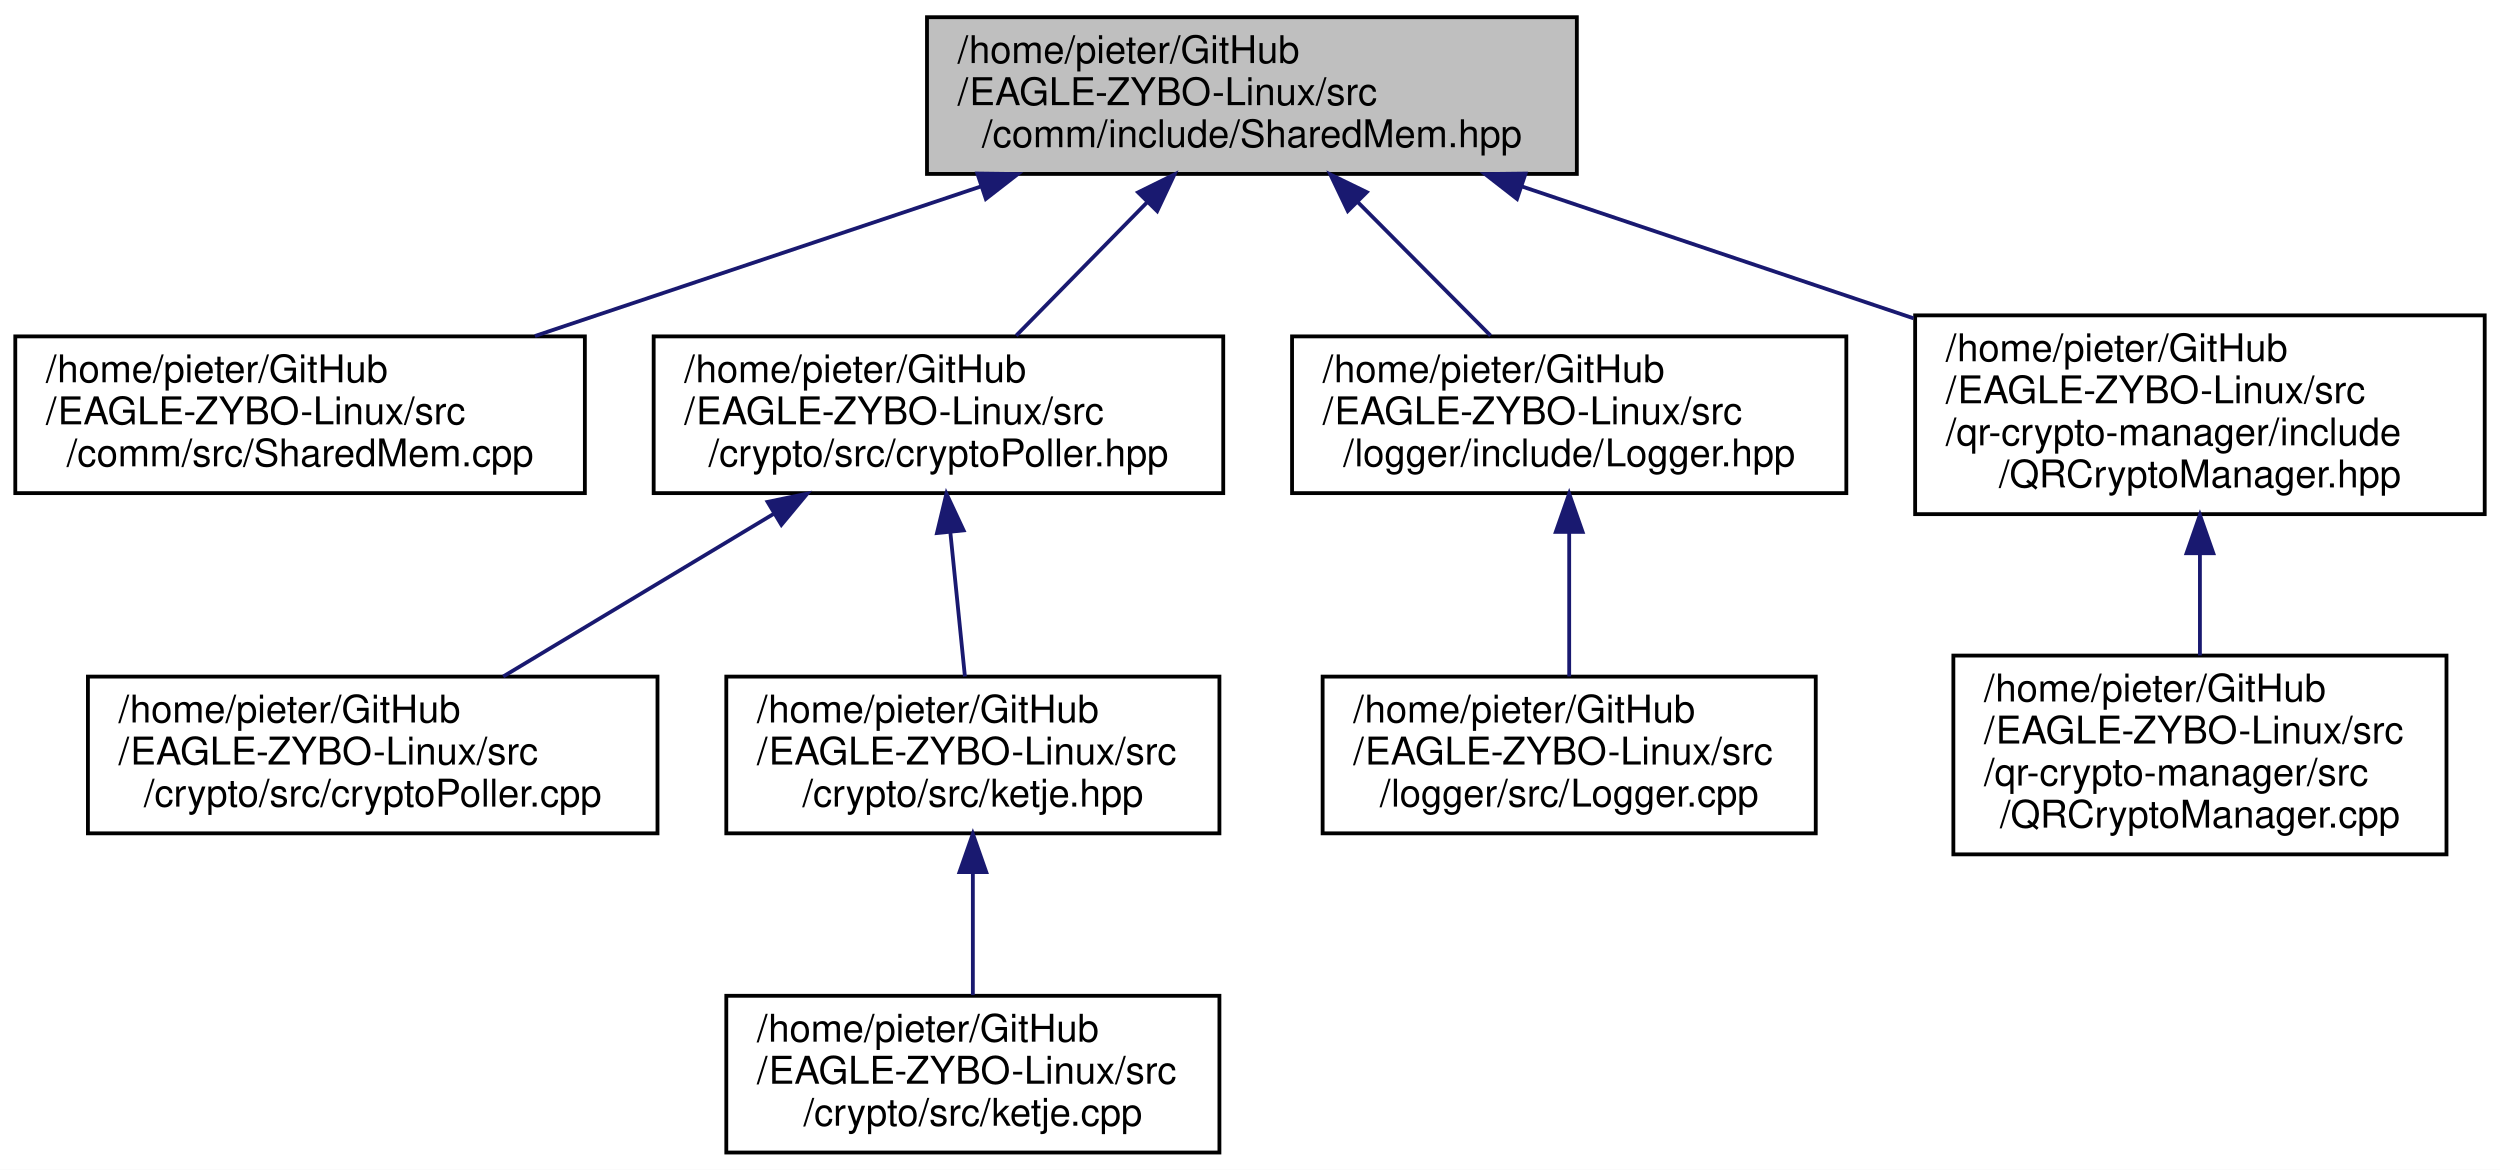
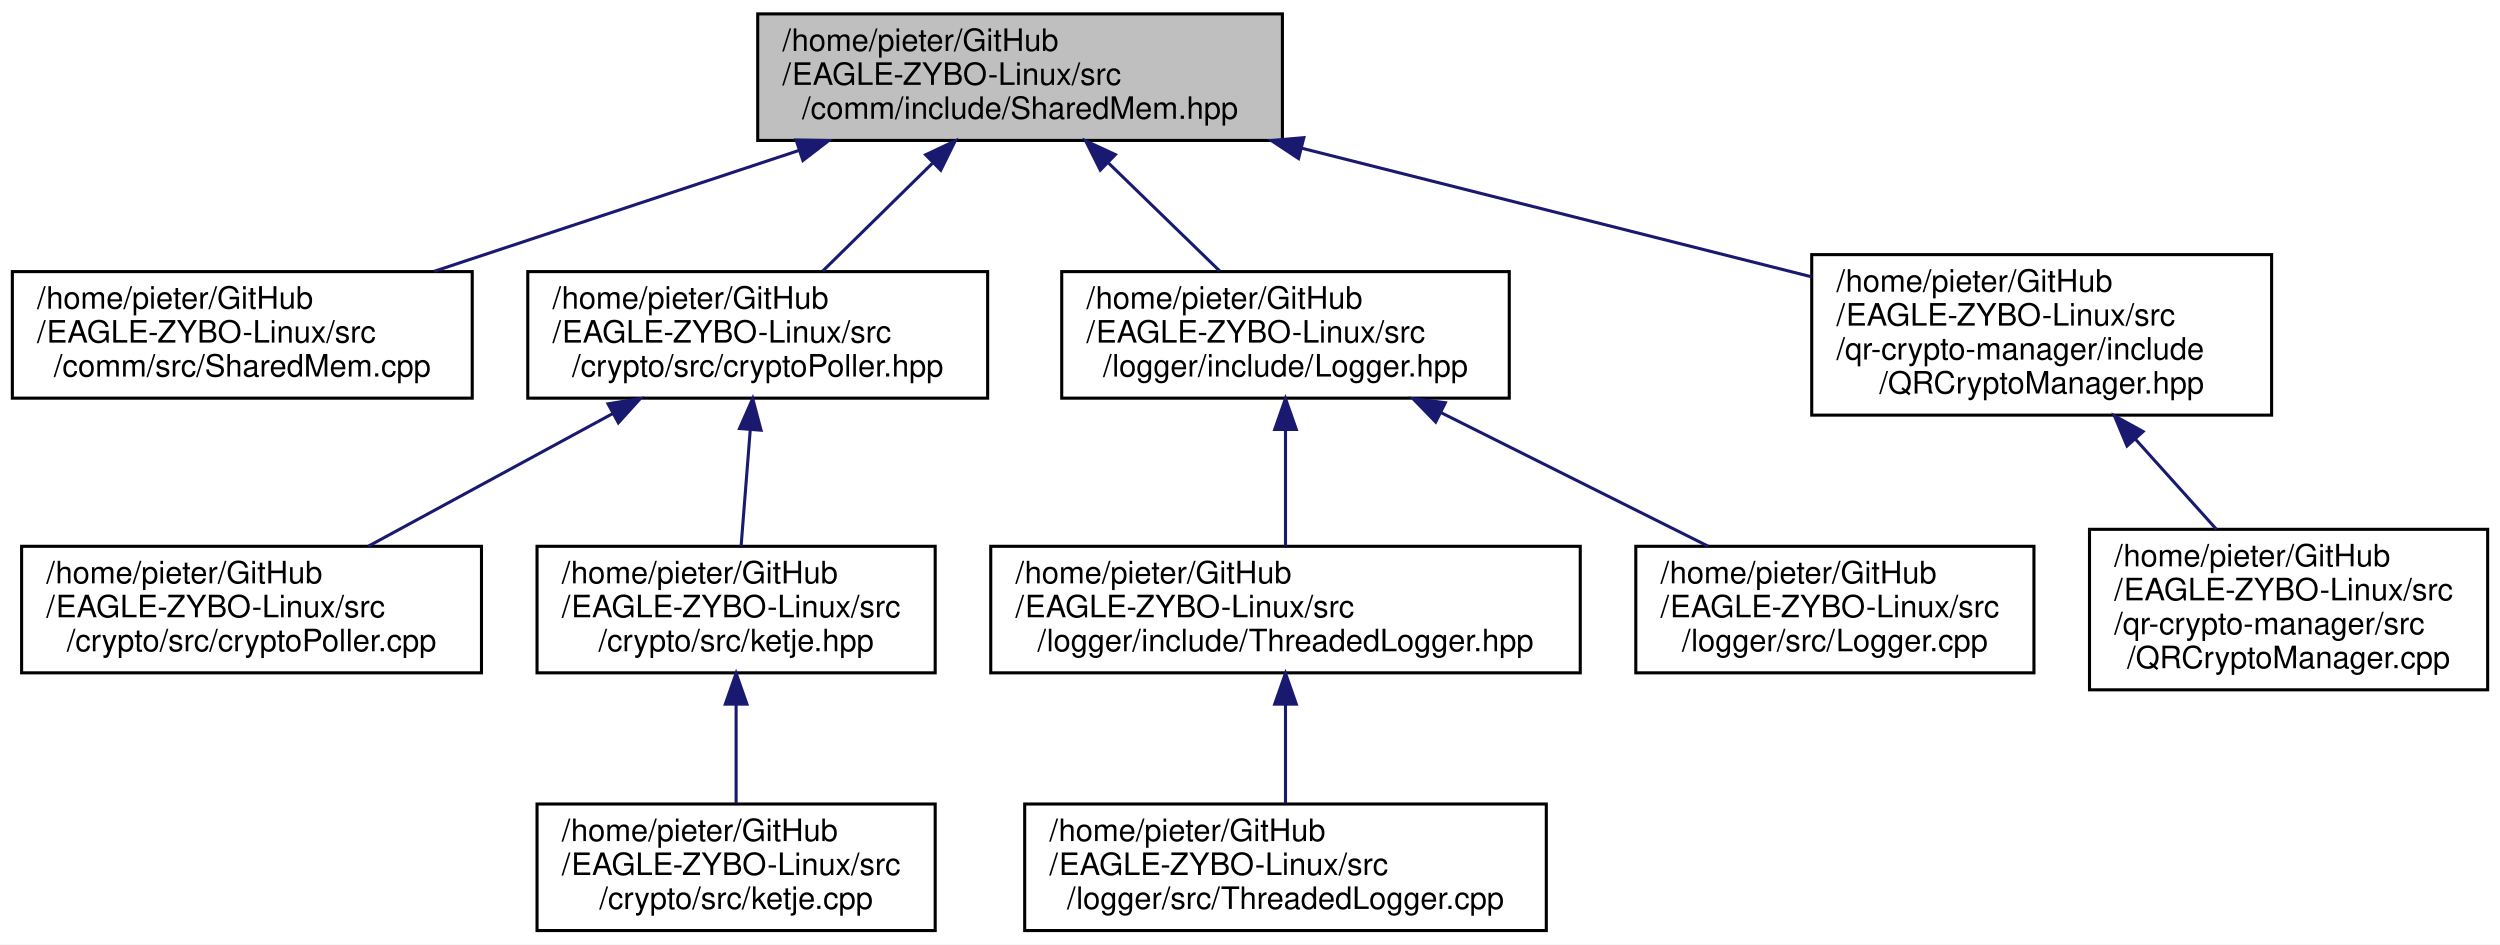
- <svg xmlns="http://www.w3.org/2000/svg" xmlns:xlink="http://www.w3.org/1999/xlink" width="654pt" height="306pt" viewBox="0.00 0.00 654.00 306.00">
+ <svg xmlns="http://www.w3.org/2000/svg" xmlns:xlink="http://www.w3.org/1999/xlink" width="810pt" height="306pt" viewBox="0.00 0.00 810.00 306.00">
  <g id="graph0" class="graph" transform="scale(1 1) rotate(0) translate(4 302)">
-     <polygon fill="#ffffff" stroke="transparent" points="-4,4 -4,-302 650,-302 650,4 -4,4" />
+     <polygon fill="#ffffff" stroke="transparent" points="-4,4 -4,-302 806,-302 806,4 -4,4" />
    <g id="node1" class="node">
      <g id="a_node1">
        <a xlink:title=" ">
-           <polygon fill="#bfbfbf" stroke="#000000" points="238.5,-256.5 238.5,-297.5 408.5,-297.5 408.5,-256.5 238.5,-256.5" />
-           <text text-anchor="start" x="246.5" y="-285.5" font-family="Helvetica,sans-Serif" font-size="10.00" fill="#000000">/home/pieter/GitHub</text>
-           <text text-anchor="start" x="246.5" y="-274.5" font-family="Helvetica,sans-Serif" font-size="10.00" fill="#000000">/EAGLE-ZYBO-Linux/src</text>
-           <text text-anchor="middle" x="323.5" y="-263.5" font-family="Helvetica,sans-Serif" font-size="10.00" fill="#000000">/comm/include/SharedMem.hpp</text>
+           <polygon fill="#bfbfbf" stroke="#000000" points="241.5,-256.5 241.5,-297.5 411.5,-297.5 411.5,-256.5 241.5,-256.5" />
+           <text text-anchor="start" x="249.5" y="-285.5" font-family="Helvetica,sans-Serif" font-size="10.00" fill="#000000">/home/pieter/GitHub</text>
+           <text text-anchor="start" x="249.5" y="-274.5" font-family="Helvetica,sans-Serif" font-size="10.00" fill="#000000">/EAGLE-ZYBO-Linux/src</text>
+           <text text-anchor="middle" x="326.5" y="-263.5" font-family="Helvetica,sans-Serif" font-size="10.00" fill="#000000">/comm/include/SharedMem.hpp</text>
        </a>
      </g>
    </g>
    <g id="node2" class="node">
      <g id="a_node2">
        <a xlink:href="SharedMem_8cpp.html" target="_top" xlink:title=" ">
          <polygon fill="#ffffff" stroke="#000000" points="0,-173 0,-214 149,-214 149,-173 0,-173" />
          <text text-anchor="start" x="8" y="-202" font-family="Helvetica,sans-Serif" font-size="10.00" fill="#000000">/home/pieter/GitHub</text>
          <text text-anchor="start" x="8" y="-191" font-family="Helvetica,sans-Serif" font-size="10.00" fill="#000000">/EAGLE-ZYBO-Linux/src</text>
          <text text-anchor="middle" x="74.5" y="-180" font-family="Helvetica,sans-Serif" font-size="10.00" fill="#000000">/comm/src/SharedMem.cpp</text>
        </a>
      </g>
    </g>
    <g id="edge1" class="edge">
-       <path fill="none" stroke="#191970" d="M252.598,-253.224C215.789,-240.88 171.254,-225.946 135.926,-214.099" />
-       <polygon fill="#191970" stroke="#191970" points="251.675,-256.606 262.269,-256.467 253.9,-249.969 251.675,-256.606" />
+       <path fill="none" stroke="#191970" d="M254.744,-253.224C217.491,-240.88 172.419,-225.946 136.666,-214.099" />
+       <polygon fill="#191970" stroke="#191970" points="253.938,-256.644 264.531,-256.467 256.139,-249.999 253.938,-256.644" />
    </g>
    <g id="node3" class="node">
      <g id="a_node3">
        <a xlink:href="cryptoPoller_8hpp.html" target="_top" xlink:title=" ">
          <polygon fill="#ffffff" stroke="#000000" points="167,-173 167,-214 316,-214 316,-173 167,-173" />
          <text text-anchor="start" x="175" y="-202" font-family="Helvetica,sans-Serif" font-size="10.00" fill="#000000">/home/pieter/GitHub</text>
          <text text-anchor="start" x="175" y="-191" font-family="Helvetica,sans-Serif" font-size="10.00" fill="#000000">/EAGLE-ZYBO-Linux/src</text>
          <text text-anchor="middle" x="241.5" y="-180" font-family="Helvetica,sans-Serif" font-size="10.00" fill="#000000">/crypto/src/cryptoPoller.hpp</text>
        </a>
      </g>
    </g>
    <g id="edge2" class="edge">
-       <path fill="none" stroke="#191970" d="M296.127,-249.126C284.918,-237.713 272.177,-224.738 261.821,-214.192" />
-       <polygon fill="#191970" stroke="#191970" points="293.726,-251.677 303.23,-256.36 298.721,-246.772 293.726,-251.677" />
+       <path fill="none" stroke="#191970" d="M298.125,-249.126C286.507,-237.713 273.3,-224.738 262.564,-214.192" />
+       <polygon fill="#191970" stroke="#191970" points="295.902,-251.849 305.489,-256.36 300.808,-246.855 295.902,-251.849" />
    </g>
    <g id="node7" class="node">
      <g id="a_node7">
        <a xlink:href="Logger_8hpp.html" target="_top" xlink:title=" ">
-           <polygon fill="#ffffff" stroke="#000000" points="334,-173 334,-214 479,-214 479,-173 334,-173" />
-           <text text-anchor="start" x="342" y="-202" font-family="Helvetica,sans-Serif" font-size="10.00" fill="#000000">/home/pieter/GitHub</text>
-           <text text-anchor="start" x="342" y="-191" font-family="Helvetica,sans-Serif" font-size="10.00" fill="#000000">/EAGLE-ZYBO-Linux/src</text>
-           <text text-anchor="middle" x="406.5" y="-180" font-family="Helvetica,sans-Serif" font-size="10.00" fill="#000000">/logger/include/Logger.hpp</text>
+           <polygon fill="#ffffff" stroke="#000000" points="340,-173 340,-214 485,-214 485,-173 340,-173" />
+           <text text-anchor="start" x="348" y="-202" font-family="Helvetica,sans-Serif" font-size="10.00" fill="#000000">/home/pieter/GitHub</text>
+           <text text-anchor="start" x="348" y="-191" font-family="Helvetica,sans-Serif" font-size="10.00" fill="#000000">/EAGLE-ZYBO-Linux/src</text>
+           <text text-anchor="middle" x="412.5" y="-180" font-family="Helvetica,sans-Serif" font-size="10.00" fill="#000000">/logger/include/Logger.hpp</text>
        </a>
      </g>
    </g>
    <g id="edge6" class="edge">
-       <path fill="none" stroke="#191970" d="M351.207,-249.126C362.552,-237.713 375.449,-224.738 385.932,-214.192" />
-       <polygon fill="#191970" stroke="#191970" points="348.584,-246.8 344.017,-256.36 353.549,-251.735 348.584,-246.8" />
+       <path fill="none" stroke="#191970" d="M355.209,-249.126C366.964,-237.713 380.326,-224.738 391.188,-214.192" />
+       <polygon fill="#191970" stroke="#191970" points="352.495,-246.882 347.758,-256.36 357.371,-251.905 352.495,-246.882" />
+     </g>
+     <g id="node11" class="node">
+       <g id="a_node11">
+         <a xlink:href="QRCryptoManager_8hpp.html" target="_top" xlink:title=" ">
+           <polygon fill="#ffffff" stroke="#000000" points="583,-167.5 583,-219.5 732,-219.5 732,-167.5 583,-167.5" />
+           <text text-anchor="start" x="591" y="-207.5" font-family="Helvetica,sans-Serif" font-size="10.00" fill="#000000">/home/pieter/GitHub</text>
+           <text text-anchor="start" x="591" y="-196.5" font-family="Helvetica,sans-Serif" font-size="10.00" fill="#000000">/EAGLE-ZYBO-Linux/src</text>
+           <text text-anchor="start" x="591" y="-185.5" font-family="Helvetica,sans-Serif" font-size="10.00" fill="#000000">/qr-crypto-manager/include</text>
+           <text text-anchor="middle" x="657.5" y="-174.5" font-family="Helvetica,sans-Serif" font-size="10.00" fill="#000000">/QRCryptoManager.hpp</text>
+         </a>
+       </g>
+     </g>
+     <g id="edge10" class="edge">
+       <path fill="none" stroke="#191970" d="M417.782,-253.973C469.746,-240.864 534.021,-224.649 582.932,-212.311" />
+       <polygon fill="#191970" stroke="#191970" points="416.736,-250.627 407.896,-256.467 418.448,-257.414 416.736,-250.627" />
+     </g>
+     <g id="node4" class="node">
+       <g id="a_node4">
+         <a xlink:href="cryptoPoller_8cpp.html" target="_top" xlink:title=" ">
+           <polygon fill="#ffffff" stroke="#000000" points="3,-84 3,-125 152,-125 152,-84 3,-84" />
+           <text text-anchor="start" x="11" y="-113" font-family="Helvetica,sans-Serif" font-size="10.00" fill="#000000">/home/pieter/GitHub</text>
+           <text text-anchor="start" x="11" y="-102" font-family="Helvetica,sans-Serif" font-size="10.00" fill="#000000">/EAGLE-ZYBO-Linux/src</text>
+           <text text-anchor="middle" x="77.5" y="-91" font-family="Helvetica,sans-Serif" font-size="10.00" fill="#000000">/crypto/src/cryptoPoller.cpp</text>
+         </a>
+       </g>
+     </g>
+     <g id="edge3" class="edge">
+       <path fill="none" stroke="#191970" d="M194.48,-167.983C169.375,-154.359 138.887,-137.814 115.331,-125.03" />
+       <polygon fill="#191970" stroke="#191970" points="193.004,-171.164 203.463,-172.858 196.343,-165.012 193.004,-171.164" />
+     </g>
+     <g id="node5" class="node">
+       <g id="a_node5">
+         <a xlink:href="ketje_8hpp.html" target="_top" xlink:title=" ">
+           <polygon fill="#ffffff" stroke="#000000" points="170,-84 170,-125 299,-125 299,-84 170,-84" />
+           <text text-anchor="start" x="178" y="-113" font-family="Helvetica,sans-Serif" font-size="10.00" fill="#000000">/home/pieter/GitHub</text>
+           <text text-anchor="start" x="178" y="-102" font-family="Helvetica,sans-Serif" font-size="10.00" fill="#000000">/EAGLE-ZYBO-Linux/src</text>
+           <text text-anchor="middle" x="234.5" y="-91" font-family="Helvetica,sans-Serif" font-size="10.00" fill="#000000">/crypto/src/ketje.hpp</text>
+         </a>
+       </g>
+     </g>
+     <g id="edge4" class="edge">
+       <path fill="none" stroke="#191970" d="M239.089,-162.844C238.106,-150.352 236.997,-136.244 236.115,-125.03" />
+       <polygon fill="#191970" stroke="#191970" points="235.603,-163.163 239.876,-172.858 242.582,-162.614 235.603,-163.163" />
+     </g>
+     <g id="node6" class="node">
+       <g id="a_node6">
+         <a xlink:href="ketje_8cpp.html" target="_top" xlink:title=" ">
+           <polygon fill="#ffffff" stroke="#000000" points="170,-.5 170,-41.5 299,-41.5 299,-.5 170,-.5" />
+           <text text-anchor="start" x="178" y="-29.5" font-family="Helvetica,sans-Serif" font-size="10.00" fill="#000000">/home/pieter/GitHub</text>
+           <text text-anchor="start" x="178" y="-18.5" font-family="Helvetica,sans-Serif" font-size="10.00" fill="#000000">/EAGLE-ZYBO-Linux/src</text>
+           <text text-anchor="middle" x="234.5" y="-7.5" font-family="Helvetica,sans-Serif" font-size="10.00" fill="#000000">/crypto/src/ketje.cpp</text>
+         </a>
+       </g>
+     </g>
+     <g id="edge5" class="edge">
+       <path fill="none" stroke="#191970" d="M234.5,-73.659C234.5,-63.006 234.5,-51.334 234.5,-41.692" />
+       <polygon fill="#191970" stroke="#191970" points="231,-73.859 234.5,-83.859 238,-73.86 231,-73.859" />
+     </g>
+     <g id="node8" class="node">
+       <g id="a_node8">
+         <a xlink:href="ThreadedLogger_8hpp.html" target="_top" xlink:title=" ">
+           <polygon fill="#ffffff" stroke="#000000" points="317,-84 317,-125 508,-125 508,-84 317,-84" />
+           <text text-anchor="start" x="325" y="-113" font-family="Helvetica,sans-Serif" font-size="10.00" fill="#000000">/home/pieter/GitHub</text>
+           <text text-anchor="start" x="325" y="-102" font-family="Helvetica,sans-Serif" font-size="10.00" fill="#000000">/EAGLE-ZYBO-Linux/src</text>
+           <text text-anchor="middle" x="412.5" y="-91" font-family="Helvetica,sans-Serif" font-size="10.00" fill="#000000">/logger/include/ThreadedLogger.hpp</text>
+         </a>
+       </g>
+     </g>
+     <g id="edge7" class="edge">
+       <path fill="none" stroke="#191970" d="M412.5,-162.844C412.5,-150.352 412.5,-136.244 412.5,-125.03" />
+       <polygon fill="#191970" stroke="#191970" points="409,-162.858 412.5,-172.858 416,-162.858 409,-162.858" />
+     </g>
+     <g id="node10" class="node">
+       <g id="a_node10">
+         <a xlink:href="Logger_8cpp.html" target="_top" xlink:title=" ">
+           <polygon fill="#ffffff" stroke="#000000" points="526,-84 526,-125 655,-125 655,-84 526,-84" />
+           <text text-anchor="start" x="534" y="-113" font-family="Helvetica,sans-Serif" font-size="10.00" fill="#000000">/home/pieter/GitHub</text>
+           <text text-anchor="start" x="534" y="-102" font-family="Helvetica,sans-Serif" font-size="10.00" fill="#000000">/EAGLE-ZYBO-Linux/src</text>
+           <text text-anchor="middle" x="590.5" y="-91" font-family="Helvetica,sans-Serif" font-size="10.00" fill="#000000">/logger/src/Logger.cpp</text>
+         </a>
+       </g>
+     </g>
+     <g id="edge9" class="edge">
+       <path fill="none" stroke="#191970" d="M462.818,-168.341C490.2,-154.65 523.648,-137.926 549.44,-125.03" />
+       <polygon fill="#191970" stroke="#191970" points="461.163,-165.255 453.784,-172.858 464.294,-171.516 461.163,-165.255" />
    </g>
    <g id="node9" class="node">
      <g id="a_node9">
-         <a xlink:href="QRCryptoManager_8hpp.html" target="_top" xlink:title=" ">
-           <polygon fill="#ffffff" stroke="#000000" points="497,-167.5 497,-219.5 646,-219.5 646,-167.5 497,-167.5" />
-           <text text-anchor="start" x="505" y="-207.5" font-family="Helvetica,sans-Serif" font-size="10.00" fill="#000000">/home/pieter/GitHub</text>
-           <text text-anchor="start" x="505" y="-196.5" font-family="Helvetica,sans-Serif" font-size="10.00" fill="#000000">/EAGLE-ZYBO-Linux/src</text>
-           <text text-anchor="start" x="505" y="-185.5" font-family="Helvetica,sans-Serif" font-size="10.00" fill="#000000">/qr-crypto-manager/include</text>
-           <text text-anchor="middle" x="571.5" y="-174.5" font-family="Helvetica,sans-Serif" font-size="10.00" fill="#000000">/QRCryptoManager.hpp</text>
+         <a xlink:href="ThreadedLogger_8cpp.html" target="_top" xlink:title=" ">
+           <polygon fill="#ffffff" stroke="#000000" points="328,-.5 328,-41.5 497,-41.5 497,-.5 328,-.5" />
+           <text text-anchor="start" x="336" y="-29.5" font-family="Helvetica,sans-Serif" font-size="10.00" fill="#000000">/home/pieter/GitHub</text>
+           <text text-anchor="start" x="336" y="-18.5" font-family="Helvetica,sans-Serif" font-size="10.00" fill="#000000">/EAGLE-ZYBO-Linux/src</text>
+           <text text-anchor="middle" x="412.5" y="-7.5" font-family="Helvetica,sans-Serif" font-size="10.00" fill="#000000">/logger/src/ThreadedLogger.cpp</text>
        </a>
      </g>
    </g>
    <g id="edge8" class="edge">
-       <path fill="none" stroke="#191970" d="M394.217,-253.19C426.221,-242.415 464.071,-229.671 496.563,-218.731" />
-       <polygon fill="#191970" stroke="#191970" points="392.846,-249.959 384.485,-256.467 395.079,-256.593 392.846,-249.959" />
+       <path fill="none" stroke="#191970" d="M412.5,-73.659C412.5,-63.006 412.5,-51.334 412.5,-41.692" />
+       <polygon fill="#191970" stroke="#191970" points="409,-73.859 412.5,-83.859 416,-73.86 409,-73.859" />
    </g>
-     <g id="node4" class="node">
-       <g id="a_node4">
-         <a xlink:href="cryptoPoller_8cpp.html" target="_top" xlink:title=" ">
-           <polygon fill="#ffffff" stroke="#000000" points="19,-84 19,-125 168,-125 168,-84 19,-84" />
-           <text text-anchor="start" x="27" y="-113" font-family="Helvetica,sans-Serif" font-size="10.00" fill="#000000">/home/pieter/GitHub</text>
-           <text text-anchor="start" x="27" y="-102" font-family="Helvetica,sans-Serif" font-size="10.00" fill="#000000">/EAGLE-ZYBO-Linux/src</text>
-           <text text-anchor="middle" x="93.5" y="-91" font-family="Helvetica,sans-Serif" font-size="10.00" fill="#000000">/crypto/src/cryptoPoller.cpp</text>
+     <g id="node12" class="node">
+       <g id="a_node12">
+         <a xlink:href="QRCryptoManager_8cpp.html" target="_top" xlink:title=" ">
+           <polygon fill="#ffffff" stroke="#000000" points="673,-78.5 673,-130.5 802,-130.5 802,-78.5 673,-78.5" />
+           <text text-anchor="start" x="681" y="-118.5" font-family="Helvetica,sans-Serif" font-size="10.00" fill="#000000">/home/pieter/GitHub</text>
+           <text text-anchor="start" x="681" y="-107.5" font-family="Helvetica,sans-Serif" font-size="10.00" fill="#000000">/EAGLE-ZYBO-Linux/src</text>
+           <text text-anchor="start" x="681" y="-96.5" font-family="Helvetica,sans-Serif" font-size="10.00" fill="#000000">/qr-crypto-manager/src</text>
+           <text text-anchor="middle" x="737.5" y="-85.5" font-family="Helvetica,sans-Serif" font-size="10.00" fill="#000000">/QRCryptoManager.cpp</text>
        </a>
      </g>
    </g>
-     <g id="edge3" class="edge">
-       <path fill="none" stroke="#191970" d="M198.47,-167.624C175.93,-154.069 148.712,-137.702 127.64,-125.03" />
-       <polygon fill="#191970" stroke="#191970" points="196.8,-170.704 207.174,-172.858 200.408,-164.705 196.8,-170.704" />
-     </g>
-     <g id="node5" class="node">
-       <g id="a_node5">
-         <a xlink:href="ketje_8hpp.html" target="_top" xlink:title=" ">
-           <polygon fill="#ffffff" stroke="#000000" points="186,-84 186,-125 315,-125 315,-84 186,-84" />
-           <text text-anchor="start" x="194" y="-113" font-family="Helvetica,sans-Serif" font-size="10.00" fill="#000000">/home/pieter/GitHub</text>
-           <text text-anchor="start" x="194" y="-102" font-family="Helvetica,sans-Serif" font-size="10.00" fill="#000000">/EAGLE-ZYBO-Linux/src</text>
-           <text text-anchor="middle" x="250.5" y="-91" font-family="Helvetica,sans-Serif" font-size="10.00" fill="#000000">/crypto/src/ketje.hpp</text>
-         </a>
-       </g>
-     </g>
-     <g id="edge4" class="edge">
-       <path fill="none" stroke="#191970" d="M244.6,-162.844C245.863,-150.352 247.29,-136.244 248.424,-125.03" />
-       <polygon fill="#191970" stroke="#191970" points="241.111,-162.556 243.587,-172.858 248.076,-163.261 241.111,-162.556" />
-     </g>
-     <g id="node6" class="node">
-       <g id="a_node6">
-         <a xlink:href="ketje_8cpp.html" target="_top" xlink:title=" ">
-           <polygon fill="#ffffff" stroke="#000000" points="186,-.5 186,-41.5 315,-41.5 315,-.5 186,-.5" />
-           <text text-anchor="start" x="194" y="-29.5" font-family="Helvetica,sans-Serif" font-size="10.00" fill="#000000">/home/pieter/GitHub</text>
-           <text text-anchor="start" x="194" y="-18.5" font-family="Helvetica,sans-Serif" font-size="10.00" fill="#000000">/EAGLE-ZYBO-Linux/src</text>
-           <text text-anchor="middle" x="250.5" y="-7.5" font-family="Helvetica,sans-Serif" font-size="10.00" fill="#000000">/crypto/src/ketje.cpp</text>
-         </a>
-       </g>
-     </g>
-     <g id="edge5" class="edge">
-       <path fill="none" stroke="#191970" d="M250.5,-73.659C250.5,-63.006 250.5,-51.334 250.5,-41.692" />
-       <polygon fill="#191970" stroke="#191970" points="247,-73.859 250.5,-83.859 254,-73.86 247,-73.859" />
-     </g>
-     <g id="node8" class="node">
-       <g id="a_node8">
-         <a xlink:href="Logger_8cpp.html" target="_top" xlink:title=" ">
-           <polygon fill="#ffffff" stroke="#000000" points="342,-84 342,-125 471,-125 471,-84 342,-84" />
-           <text text-anchor="start" x="350" y="-113" font-family="Helvetica,sans-Serif" font-size="10.00" fill="#000000">/home/pieter/GitHub</text>
-           <text text-anchor="start" x="350" y="-102" font-family="Helvetica,sans-Serif" font-size="10.00" fill="#000000">/EAGLE-ZYBO-Linux/src</text>
-           <text text-anchor="middle" x="406.5" y="-91" font-family="Helvetica,sans-Serif" font-size="10.00" fill="#000000">/logger/src/Logger.cpp</text>
-         </a>
-       </g>
-     </g>
-     <g id="edge7" class="edge">
-       <path fill="none" stroke="#191970" d="M406.5,-162.844C406.5,-150.352 406.5,-136.244 406.5,-125.03" />
-       <polygon fill="#191970" stroke="#191970" points="403,-162.858 406.5,-172.858 410,-162.858 403,-162.858" />
-     </g>
-     <g id="node10" class="node">
-       <g id="a_node10">
-         <a xlink:href="QRCryptoManager_8cpp.html" target="_top" xlink:title=" ">
-           <polygon fill="#ffffff" stroke="#000000" points="507,-78.5 507,-130.5 636,-130.5 636,-78.5 507,-78.5" />
-           <text text-anchor="start" x="515" y="-118.5" font-family="Helvetica,sans-Serif" font-size="10.00" fill="#000000">/home/pieter/GitHub</text>
-           <text text-anchor="start" x="515" y="-107.5" font-family="Helvetica,sans-Serif" font-size="10.00" fill="#000000">/EAGLE-ZYBO-Linux/src</text>
-           <text text-anchor="start" x="515" y="-96.5" font-family="Helvetica,sans-Serif" font-size="10.00" fill="#000000">/qr-crypto-manager/src</text>
-           <text text-anchor="middle" x="571.5" y="-85.5" font-family="Helvetica,sans-Serif" font-size="10.00" fill="#000000">/QRCryptoManager.cpp</text>
-         </a>
-       </g>
-     </g>
-     <g id="edge9" class="edge">
-       <path fill="none" stroke="#191970" d="M571.5,-157.115C571.5,-148.206 571.5,-138.847 571.5,-130.534" />
-       <polygon fill="#191970" stroke="#191970" points="568,-157.278 571.5,-167.278 575,-157.279 568,-157.278" />
+     <g id="edge11" class="edge">
+       <path fill="none" stroke="#191970" d="M687.868,-159.716C696.559,-150.047 705.895,-139.661 714.098,-130.534" />
+       <polygon fill="#191970" stroke="#191970" points="685.152,-157.501 681.07,-167.278 690.358,-162.181 685.152,-157.501" />
    </g>
  </g>
</svg>
